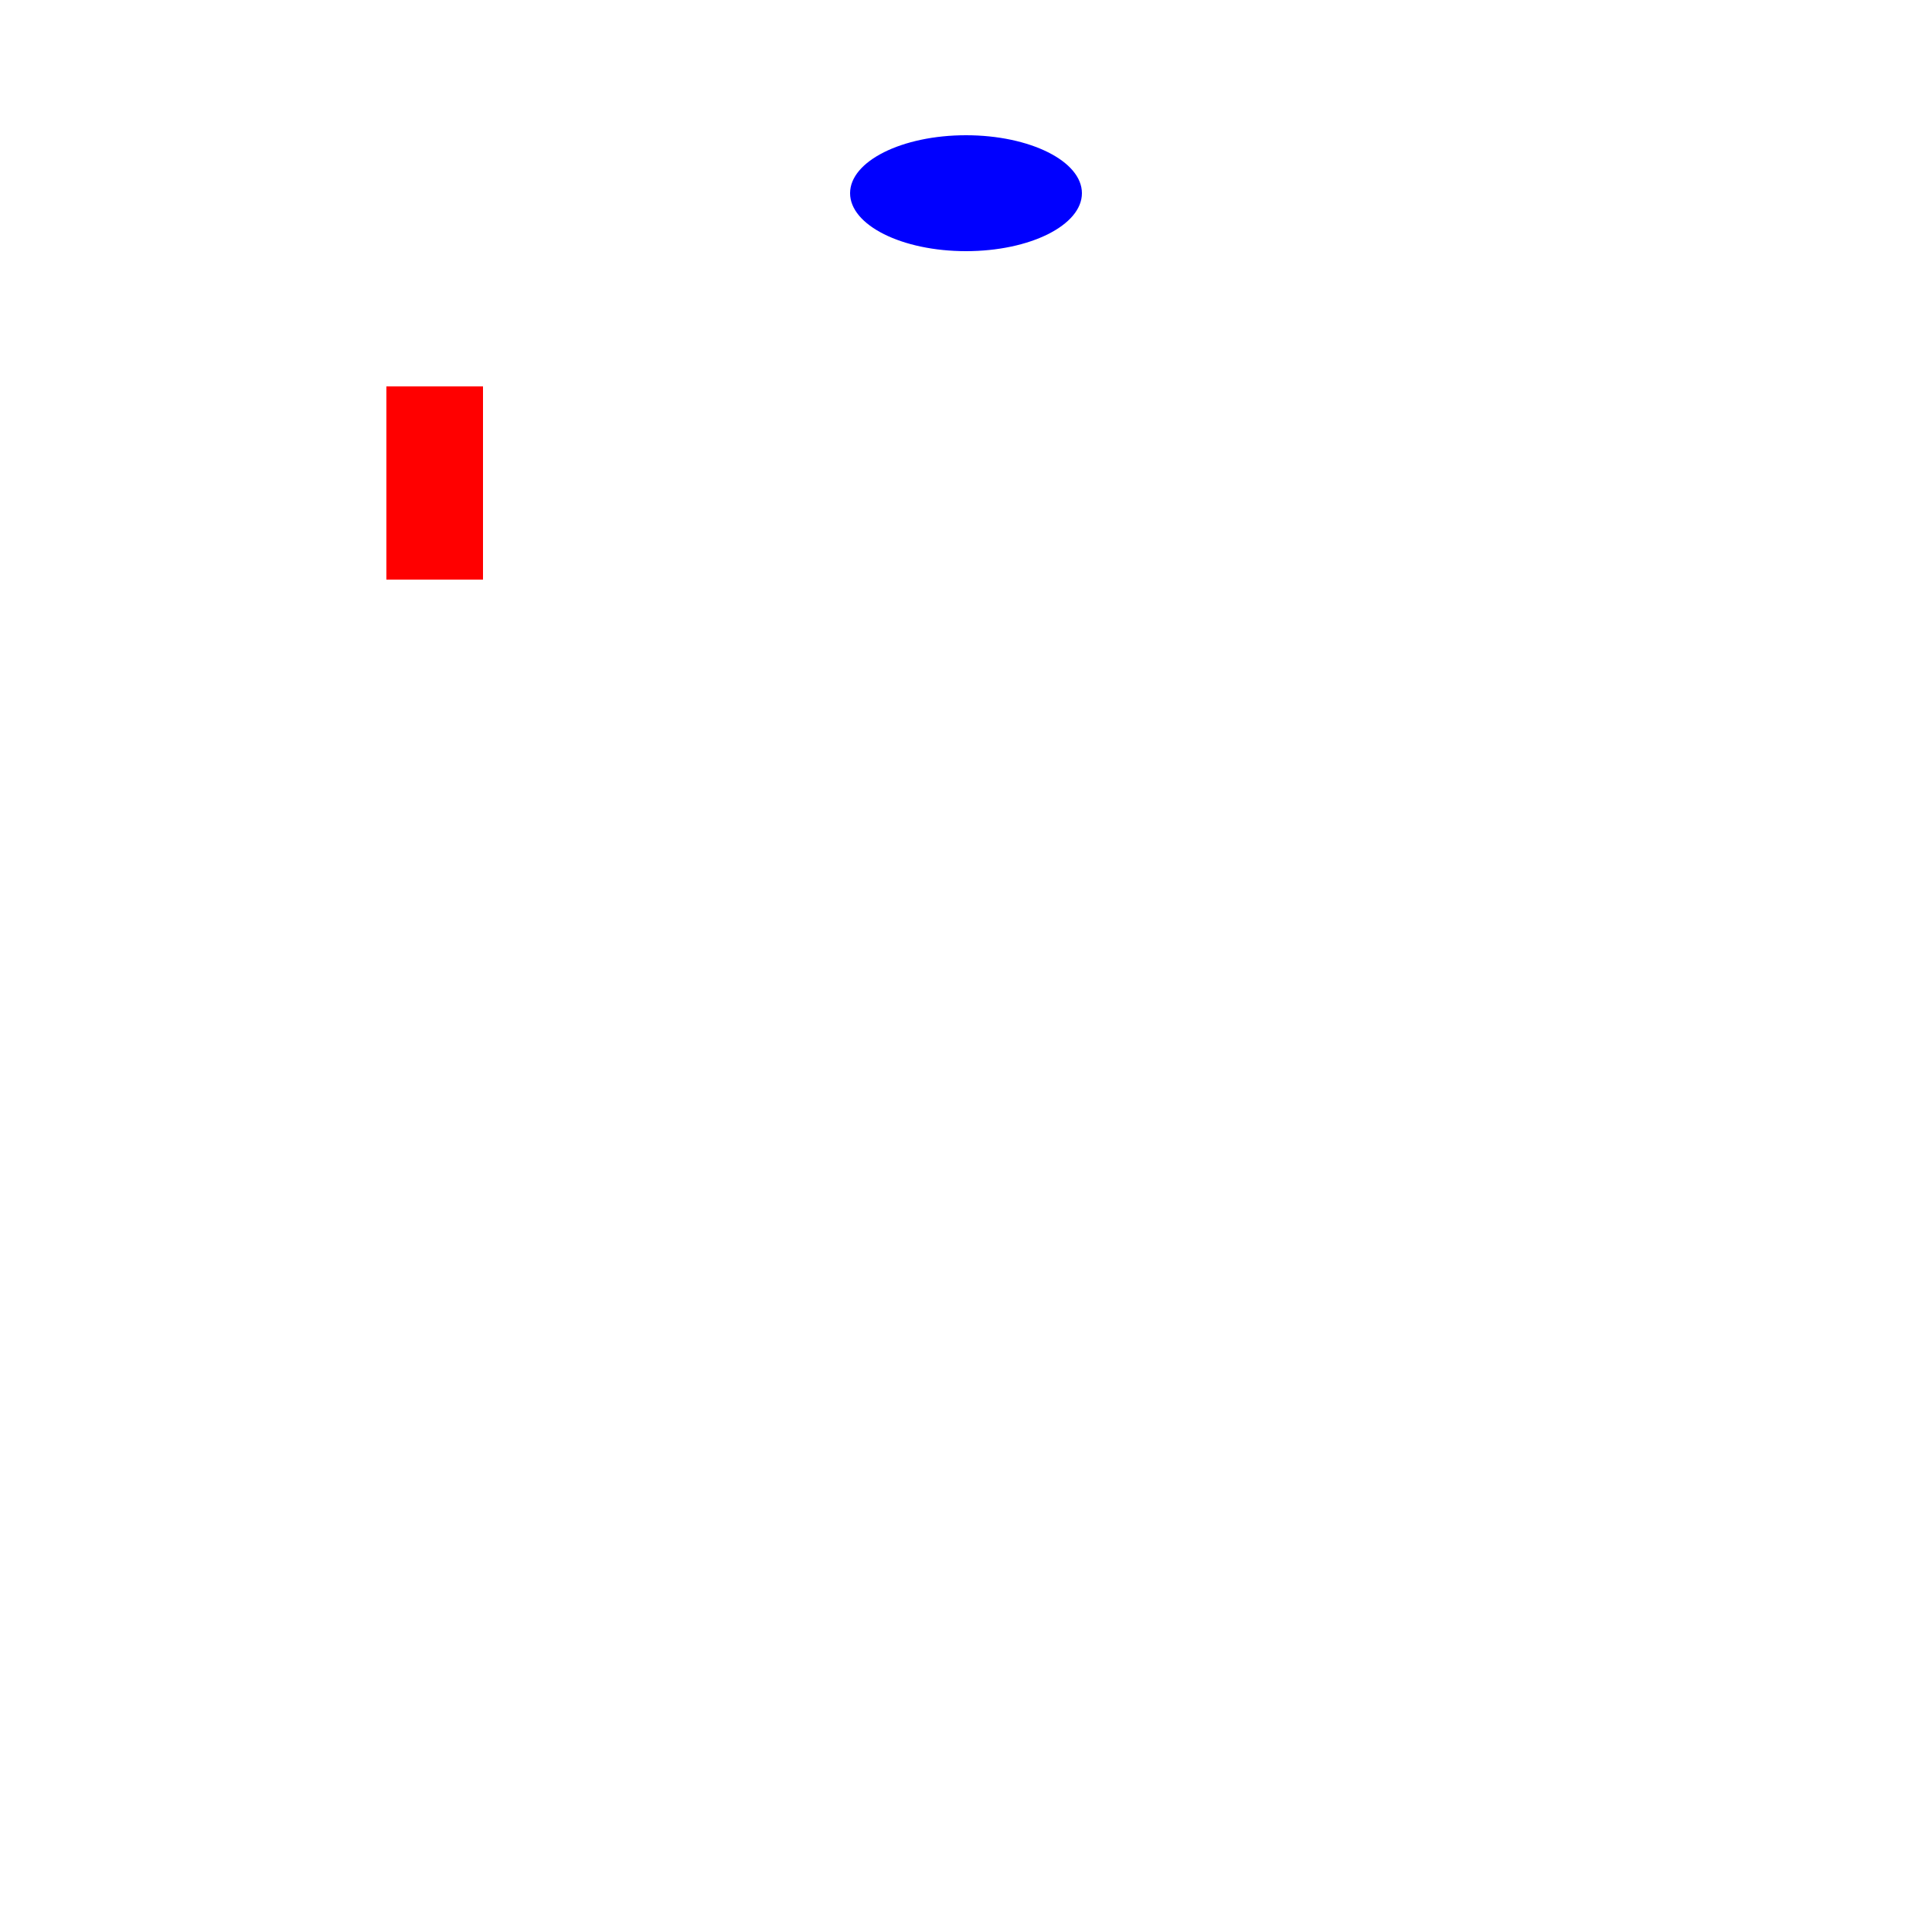
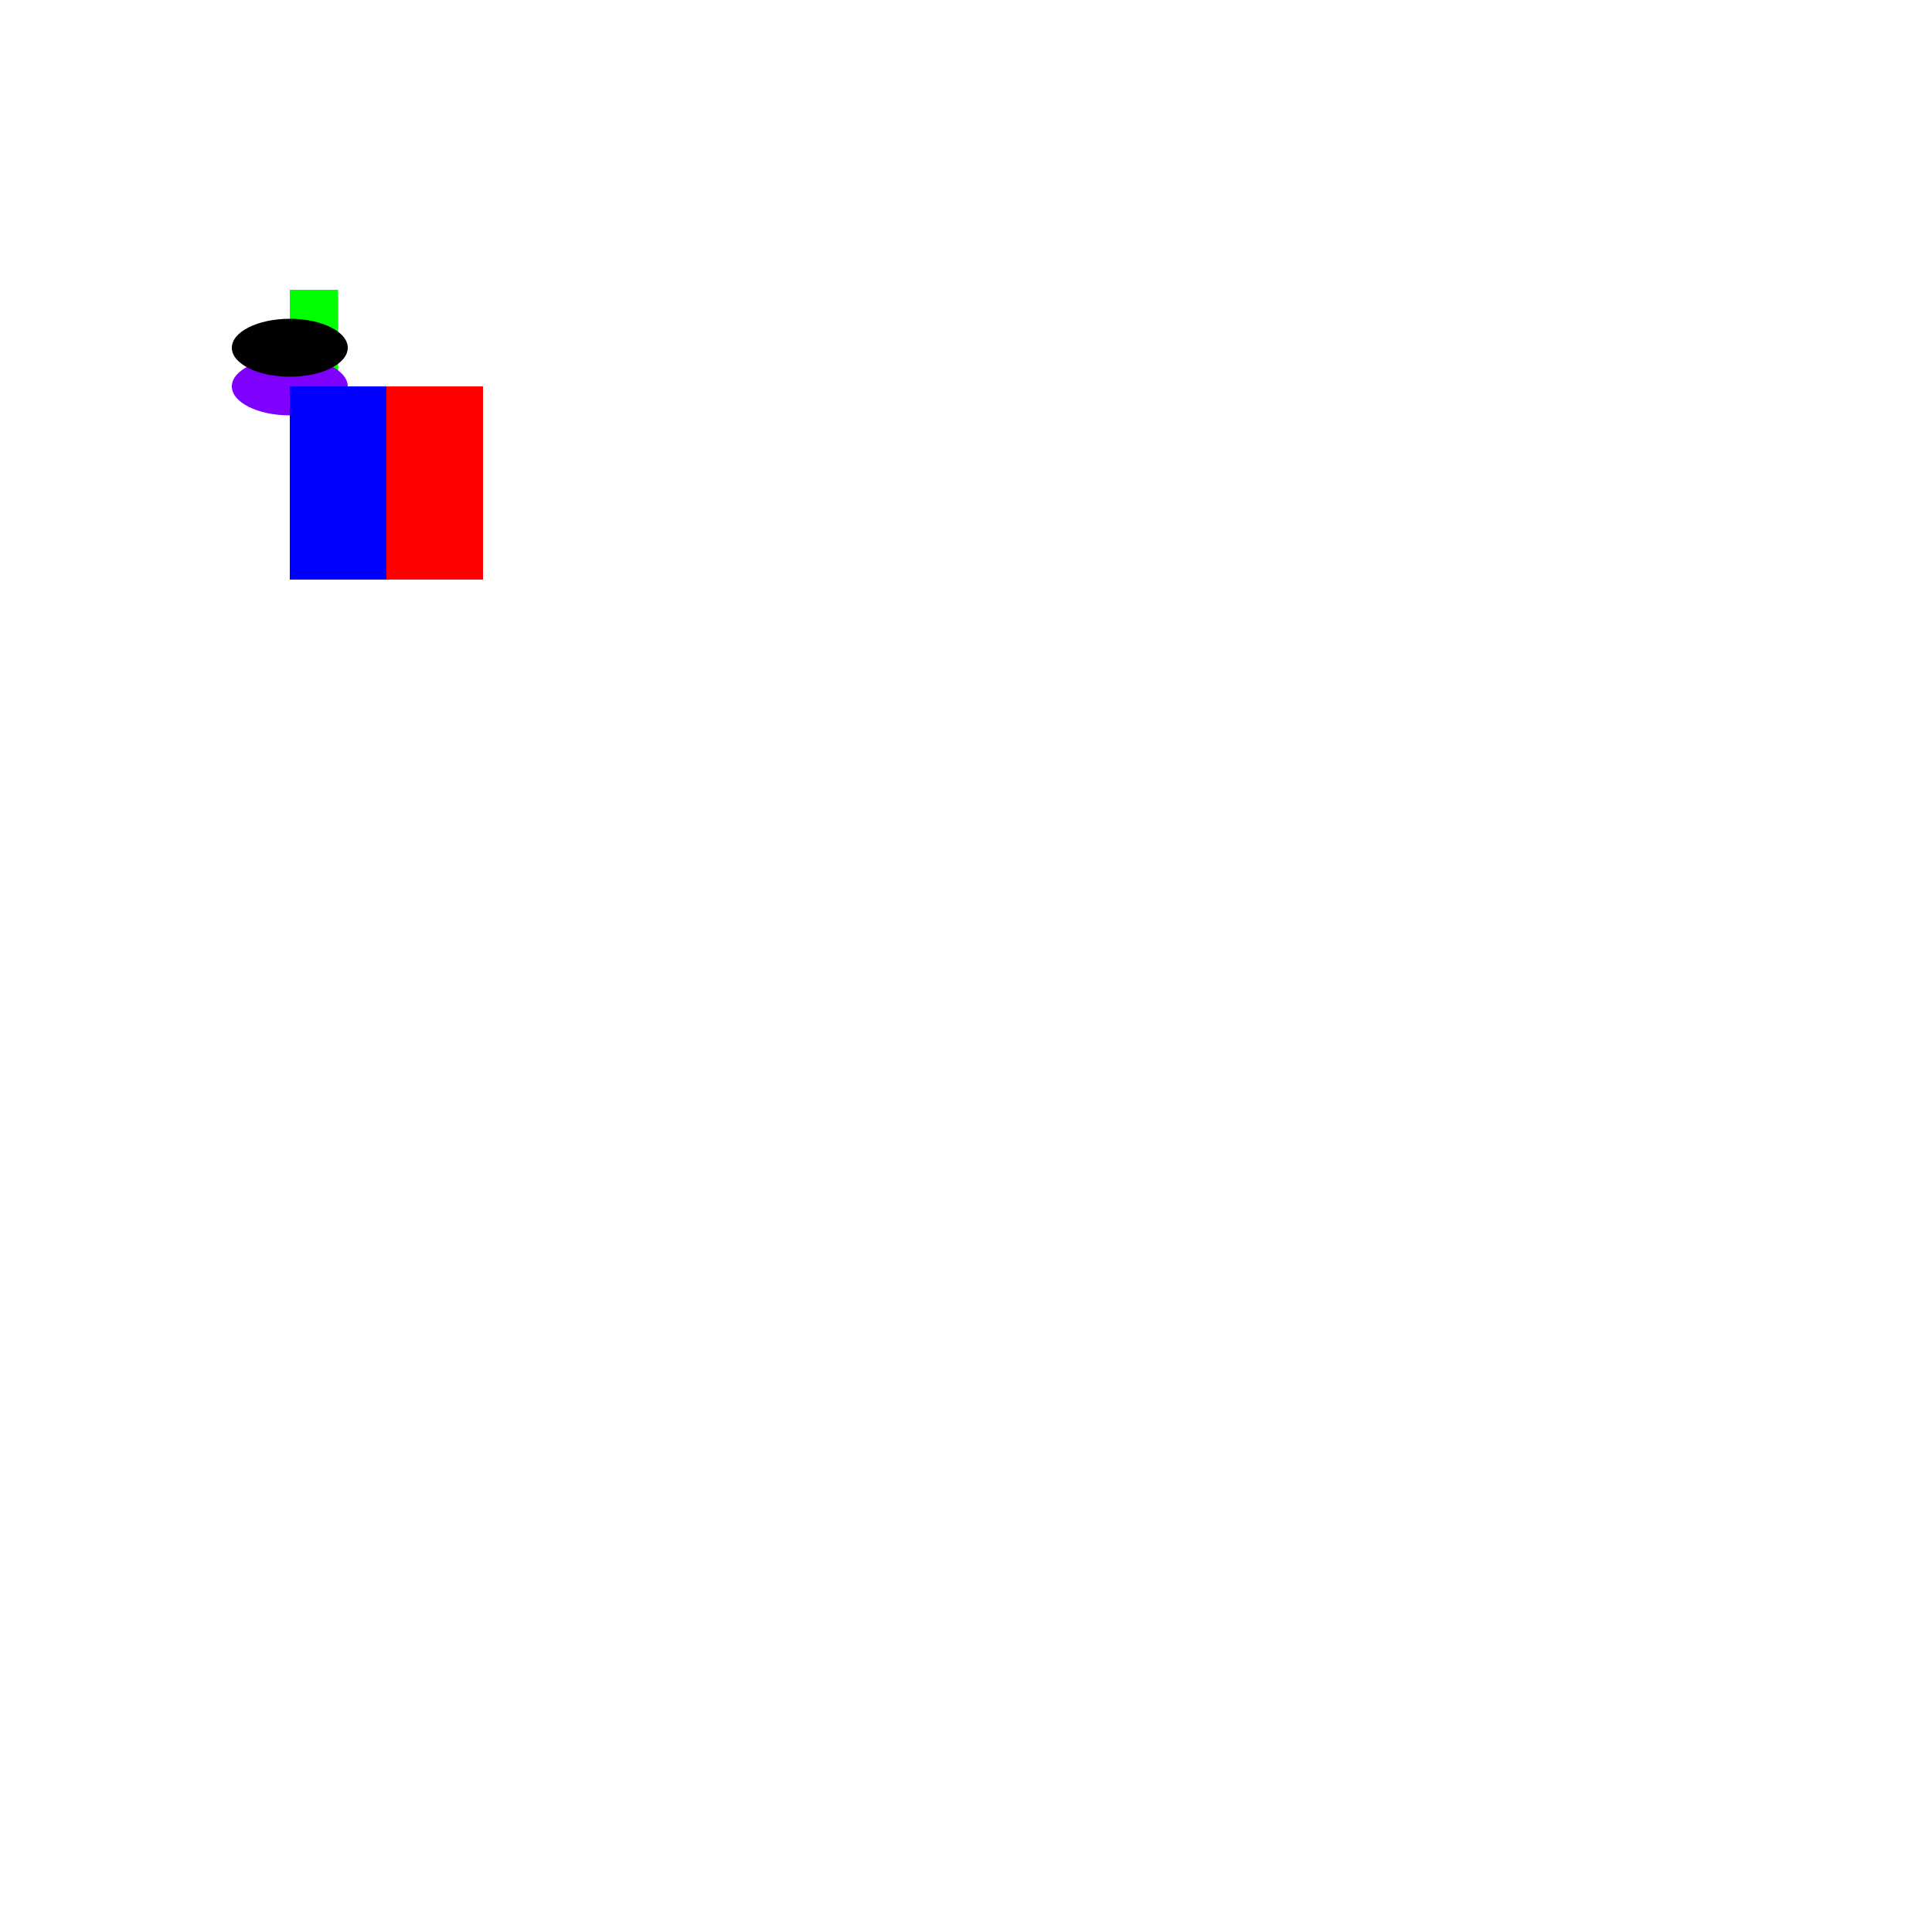
<svg xmlns="http://www.w3.org/2000/svg" width="1000" height="1000" version="1.1">
-   <rect>
-     <animate id="base" begin="0;base.end" dur="5000.0ms" attributeName="visibility" from="hide" to="hide" />
+   <rect id="Red" x="200.0" y="200.0" width="50.0" height="100.0" fill="rgb(255,0,0)" visibility="visible">
+     <animate attributeType="xml" begin="0ms" dur="50.0ms" attributeName="visibility" from="hidden" to="hidden" />
+     <animate attributeType="xml" begin="5000.0ms" dur="1ms" attributeName="visibility" from="visible" to="hidden" />
+     <animateTransform attributeType="xml" begin="250.0ms" type="rotate" dur="4750.0ms" attributeName="transform" from="0.0 225.0 250.0" to="-360.0 225.0 250.0" fill="freeze" />
  </rect>
-   <rect id="R" x="200.0" y="200.0" width="50.0" height="100.0" fill="rgb(255,0,0)" visibility="visible">
-     <animate attributeType="xml" begin="base.begin+0ms" dur="50.0ms" attributeName="visibility" from="hidden" to="hidden" />
-     <animate attributeType="xml" begin="base.begin+5000.0ms" dur="1ms" attributeName="visibility" from="visible" to="hidden" />
-     <animate attributeType="xml" begin="base.begin+500.0ms" dur="2000.0ms" attributeName="x" from="200.0" to="300.0" fill="freeze" />
-     <animate attributeType="xml" begin="base.end" dur="1ms" attributeName="x" to="200.0" fill="freeze" />
-     <animate attributeType="xml" begin="base.begin+500.0ms" dur="2000.0ms" attributeName="y" from="200.0" to="300.0" fill="freeze" />
-     <animate attributeType="xml" begin="base.end" dur="1ms" attributeName="y" to="200.0" fill="freeze" />
-     <animate attributeType="xml" begin="base.begin+2550.0ms" dur="950ms" attributeName="width" from="50.0" to="25.0" fill="freeze" />
-     <animate attributeType="xml" begin="base.end" dur="1ms" attributeName="width" to="50.0" fill="freeze" />
-     <animate attributeType="xml" begin="base.begin+2550.0ms" dur="950ms" attributeName="height" from="100.0" to="100.0" fill="freeze" />
-     <animate attributeType="xml" begin="base.end" dur="1ms" attributeName="height" to="100.0" fill="freeze" />
-     <animate attributeType="xml" begin="base.begin+3500.0ms" dur="1500.0ms" attributeName="x" from="300.0" to="200.0" fill="freeze" />
-     <animate attributeType="xml" begin="base.end" dur="1ms" attributeName="x" to="300.0" fill="freeze" />
-     <animate attributeType="xml" begin="base.begin+3500.0ms" dur="1500.0ms" attributeName="y" from="300.0" to="200.0" fill="freeze" />
-     <animate attributeType="xml" begin="base.end" dur="1ms" attributeName="y" to="300.0" fill="freeze" />
+   <rect id="Green" x="150.0" y="150.0" width="25.0" height="150.0" fill="rgb(0,255,0)" visibility="visible">
+     <animate attributeType="xml" begin="0ms" dur="50.0ms" attributeName="visibility" from="hidden" to="hidden" />
+     <animate attributeType="xml" begin="5000.0ms" dur="1ms" attributeName="visibility" from="visible" to="hidden" />
+     <animateTransform attributeType="xml" begin="250.0ms" type="rotate" dur="4750.0ms" attributeName="transform" from="0.0 162.5 225.0" to="360.0 162.5 225.0" fill="freeze" />
  </rect>
-   <ellipse id="C" cx="500.0" cy="100.0" rx="60.0" ry="30.0" fill="rgb(0,0,255)" visibility="visible">
-     <animate attributeType="xml" begin="base.begin+0ms" dur="300.0ms" attributeName="visibility" from="hidden" to="hidden" />
-     <animate attributeType="xml" begin="base.begin+5000.0ms" dur="1ms" attributeName="visibility" from="visible" to="hidden" />
-     <animate attributeType="xml" begin="base.begin+1000.0ms" dur="2500.0ms" attributeName="cx" from="500.0" to="500.0" fill="freeze" />
-     <animate attributeType="xml" begin="base.end" dur="1ms" attributeName="cx" to="500.0" fill="freeze" />
-     <animate attributeType="xml" begin="base.begin+1000.0ms" dur="2500.0ms" attributeName="cy" from="100.0" to="400.0" fill="freeze" />
-     <animate attributeType="xml" begin="base.end" dur="1ms" attributeName="cy" to="100.0" fill="freeze" />
-     <animate attributeType="xml" begin="base.begin+2500.0ms" dur="1500.0ms" attributeName="fill" from="rgb(0,0,255)" to="rgb(0,255,0)" fill="freeze" />
-     <animate attributeType="xml" begin="base.end" dur="1ms" attributeName="fill" to="rgb(0,0,255)" fill="freeze" />
+   <ellipse id="Purple" cx="150.0" cy="200.0" rx="30.0" ry="15.0" fill="rgb(127,0,255)" visibility="visible">
+     <animate attributeType="xml" begin="0ms" dur="50.0ms" attributeName="visibility" from="hidden" to="hidden" />
+     <animate attributeType="xml" begin="5000.0ms" dur="1ms" attributeName="visibility" from="visible" to="hidden" />
+     <animate attributeType="xml" begin="250.0ms" dur="2250.0ms" attributeName="cx" from="150.0" to="150.0" fill="freeze" />
+     <animate attributeType="xml" begin="250.0ms" dur="2250.0ms" attributeName="cy" from="200.0" to="100.0" fill="freeze" />
+     <animate attributeType="xml" begin="2550.0ms" dur="2450.0ms" attributeName="cx" from="150.0" to="150.0" fill="freeze" />
+     <animate attributeType="xml" begin="2550.0ms" dur="2450.0ms" attributeName="cy" from="100.0" to="200.0" fill="freeze" />
  </ellipse>
+   <ellipse id="Black" cx="150.0" cy="180.0" rx="30.0" ry="15.0" fill="rgb(0,0,0)" visibility="visible">
+     <animate attributeType="xml" begin="0ms" dur="50.0ms" attributeName="visibility" from="hidden" to="hidden" />
+     <animate attributeType="xml" begin="5000.0ms" dur="1ms" attributeName="visibility" from="visible" to="hidden" />
+     <animate attributeType="xml" begin="250.0ms" dur="2250.0ms" attributeName="cx" from="150.0" to="150.0" fill="freeze" />
+     <animate attributeType="xml" begin="250.0ms" dur="2250.0ms" attributeName="cy" from="180.0" to="300.0" fill="freeze" />
+     <animate attributeType="xml" begin="2550.0ms" dur="2450.0ms" attributeName="cx" from="150.0" to="150.0" fill="freeze" />
+     <animate attributeType="xml" begin="2550.0ms" dur="2450.0ms" attributeName="cy" from="300.0" to="180.0" fill="freeze" />
+   </ellipse>
+   <rect id="Blue" x="150.0" y="200.0" width="50.0" height="100.0" fill="rgb(0,0,255)" visibility="visible">
+     <animate attributeType="xml" begin="0ms" dur="50.0ms" attributeName="visibility" from="hidden" to="hidden" />
+     <animate attributeType="xml" begin="5000.0ms" dur="1ms" attributeName="visibility" from="visible" to="hidden" />
+     <animateTransform attributeType="xml" begin="250.0ms" type="rotate" dur="4750.0ms" attributeName="transform" from="0.0 175.0 250.0" to="-360.0 175.0 250.0" fill="freeze" />
+   </rect>
</svg>
